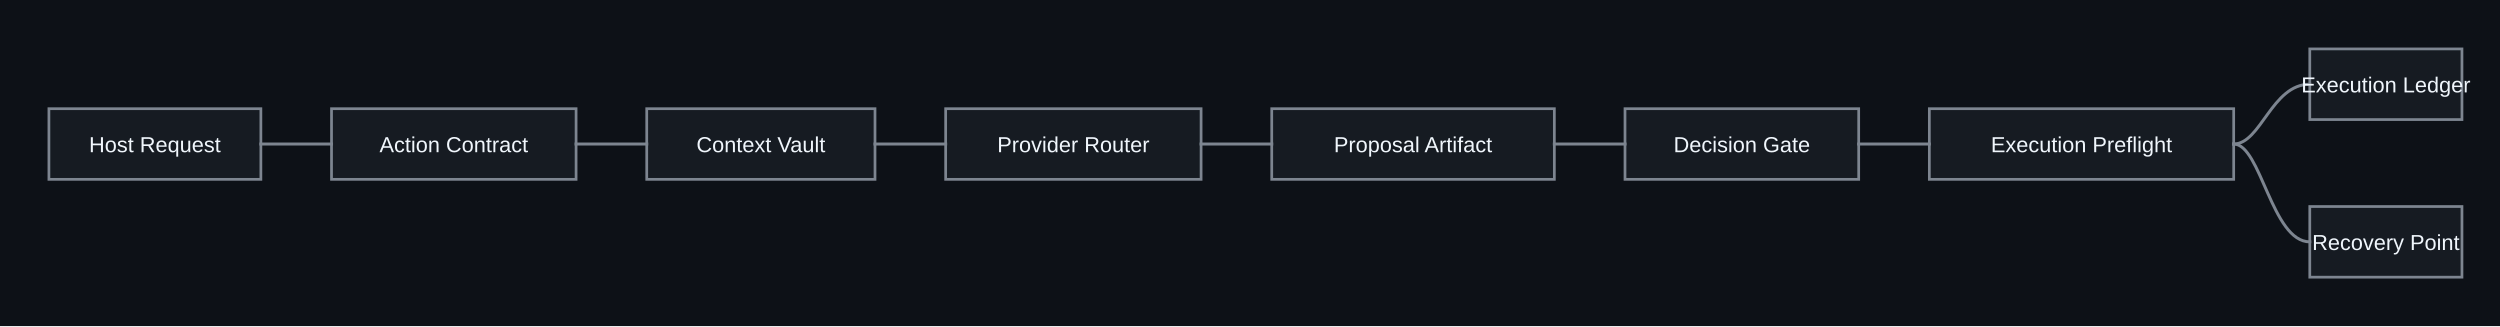
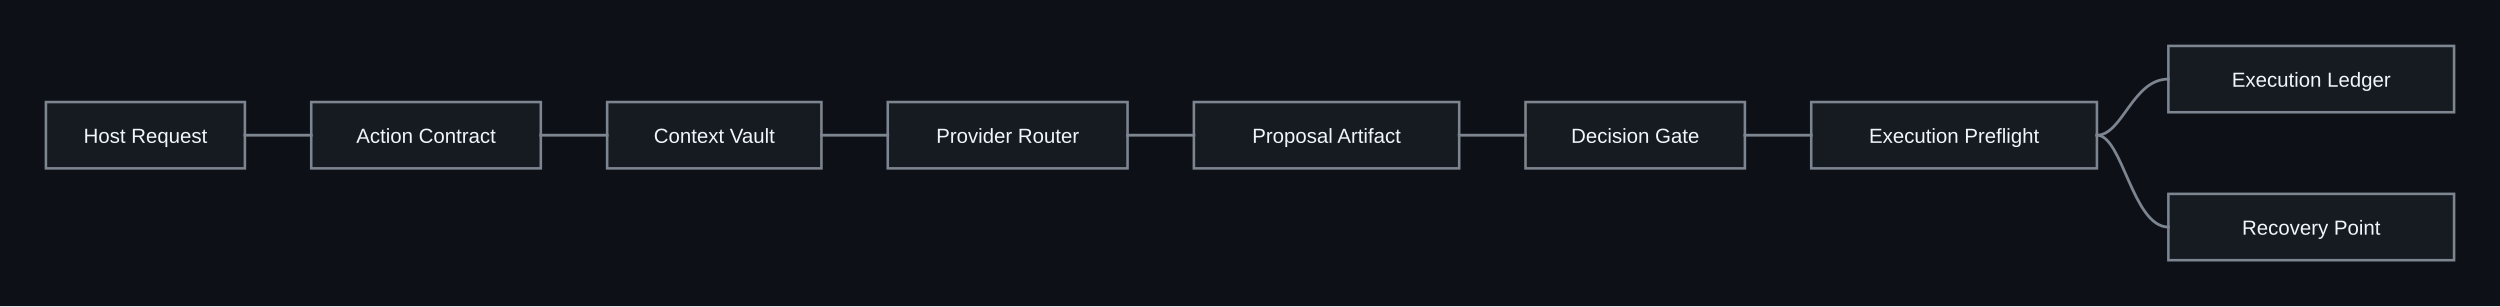
- <svg xmlns="http://www.w3.org/2000/svg" width="920" height="120" viewBox="0 0 920 120" role="img" aria-labelledby="title desc">
-   <rect width="920" height="120" fill="#0d1117" />
+ <svg xmlns="http://www.w3.org/2000/svg" width="980" height="120" viewBox="0 0 980 120" role="img" aria-labelledby="title desc">
+   <rect width="980" height="120" fill="#0d1117" />
  <g font-family="Arial, Helvetica, sans-serif" font-size="8" fill="#f0f6fc" text-anchor="middle">
    <g stroke="#7d8590" stroke-width="1" fill="#161b22">
      <rect x="18" y="40" width="78" height="26" />
      <rect x="122" y="40" width="90" height="26" />
      <rect x="238" y="40" width="84" height="26" />
      <rect x="348" y="40" width="94" height="26" />
      <rect x="468" y="40" width="104" height="26" />
      <rect x="598" y="40" width="86" height="26" />
      <rect x="710" y="40" width="112" height="26" />
-       <rect x="850" y="18" width="56" height="26" />
-       <rect x="850" y="76" width="56" height="26" />
+       <rect x="850" y="18" width="112" height="26" />
+       <rect x="850" y="76" width="112" height="26" />
    </g>
    <g stroke="#7d8590" stroke-width="1.1" fill="none" stroke-linecap="square">
      <line x1="96" y1="53" x2="122" y2="53" />
      <line x1="212" y1="53" x2="238" y2="53" />
      <line x1="322" y1="53" x2="348" y2="53" />
      <line x1="442" y1="53" x2="468" y2="53" />
      <line x1="572" y1="53" x2="598" y2="53" />
      <line x1="684" y1="53" x2="710" y2="53" />
      <path d="M822 53 C832 53 836 31 850 31" />
      <path d="M822 53 C832 53 836 89 850 89" />
    </g>
    <text x="57" y="56">Host Request</text>
    <text x="167" y="56">Action Contract</text>
    <text x="280" y="56">Context Vault</text>
    <text x="395" y="56">Provider Router</text>
    <text x="520" y="56">Proposal Artifact</text>
    <text x="641" y="56">Decision Gate</text>
    <text x="766" y="56">Execution Preflight</text>
-     <text x="878" y="34">Execution Ledger</text>
-     <text x="878" y="92">Recovery Point</text>
+     <text x="906" y="34">Execution Ledger</text>
+     <text x="906" y="92">Recovery Point</text>
  </g>
</svg>
